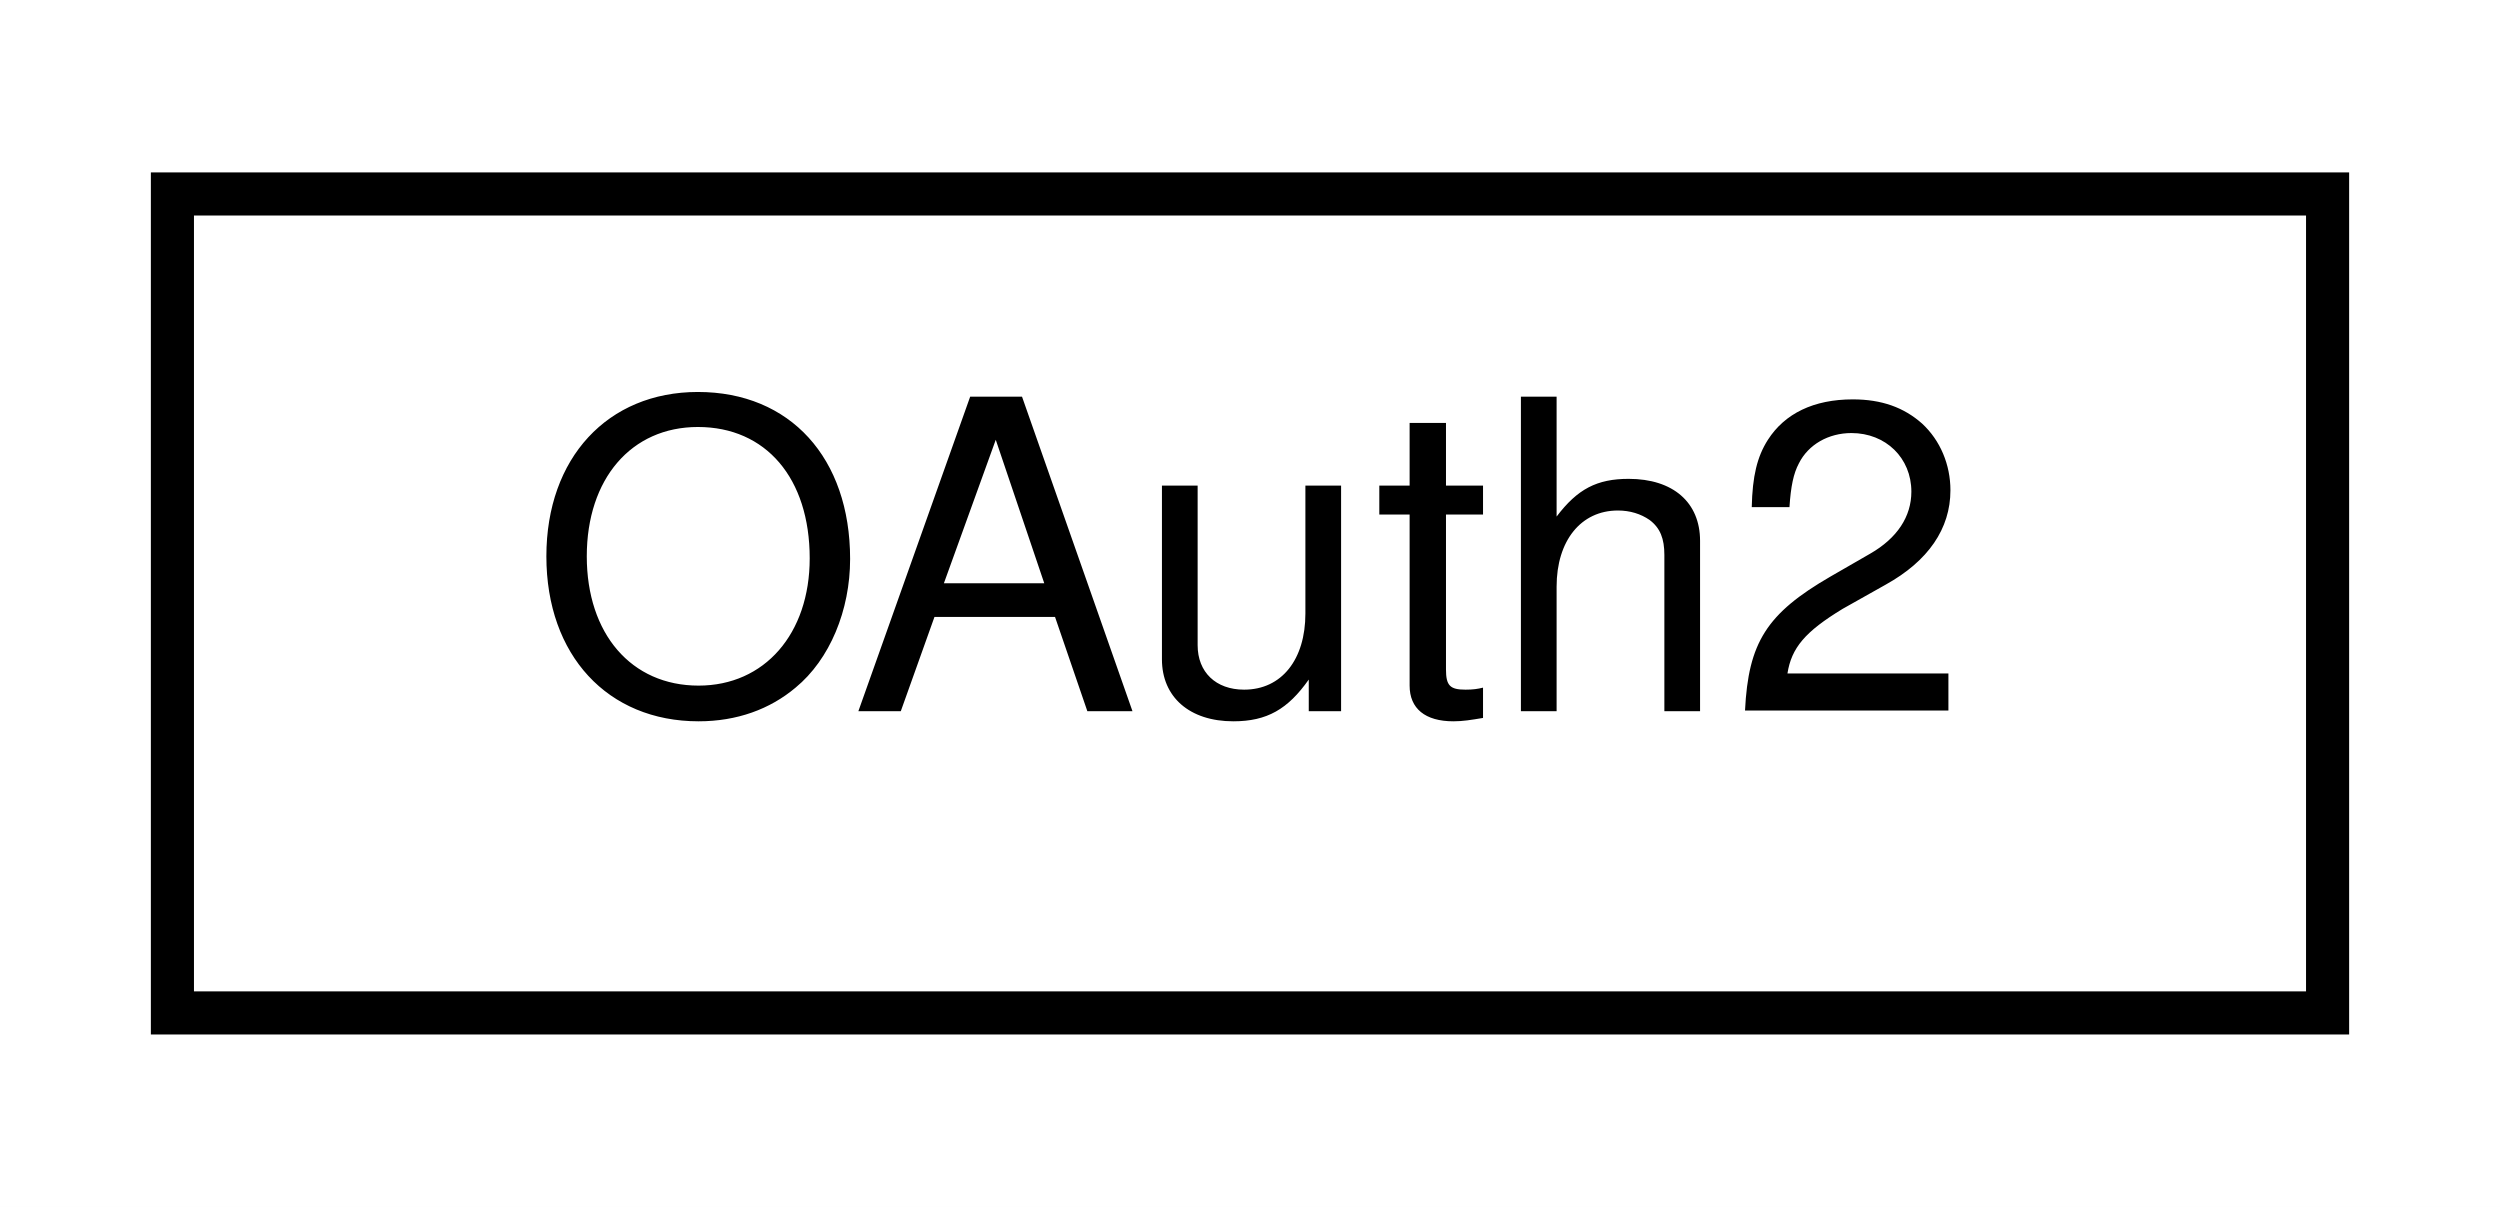
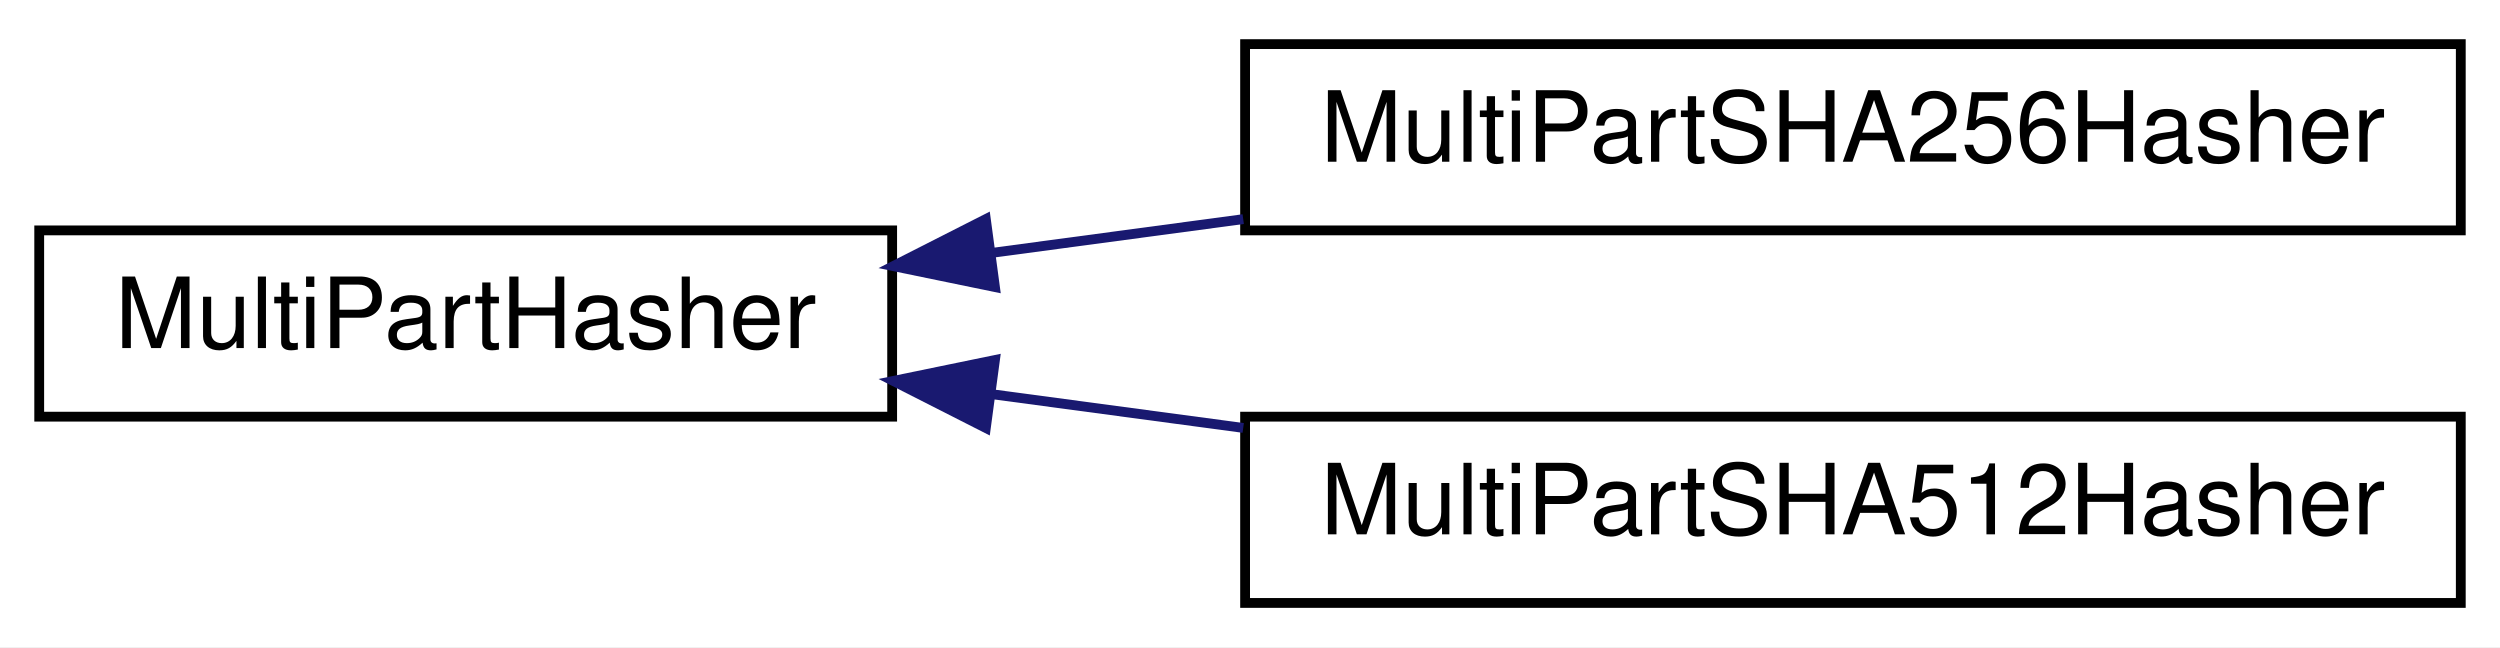
- <svg xmlns="http://www.w3.org/2000/svg" xmlns:xlink="http://www.w3.org/1999/xlink" width="58pt" height="28pt" viewBox="0.00 0.00 58.00 28.00">
-   <g id="graph0" class="graph" transform="scale(1 1) rotate(0) translate(4 24)">
-     <polygon fill="#ffffff" stroke="transparent" points="-4,4 -4,-24 54,-24 54,4 -4,4" />
+ <svg xmlns="http://www.w3.org/2000/svg" xmlns:xlink="http://www.w3.org/1999/xlink" width="255pt" height="66pt" viewBox="0.00 0.00 255.00 66.00">
+   <g id="graph0" class="graph" transform="scale(1 1) rotate(0) translate(4 62)">
+     <polygon fill="#ffffff" stroke="transparent" points="-4,4 -4,-62 251,-62 251,4 -4,4" />
    <g id="node1" class="node">
      <g id="a_node1">
-         <a xlink:href="class_o_auth2.html" target="_top" xlink:title="OAuth2">
-           <polygon fill="#ffffff" stroke="#000000" points="0,-.5 0,-19.5 50,-19.5 50,-.5 0,-.5" />
-           <text text-anchor="middle" x="25" y="-7.5" font-family="Helvetica,sans-Serif" font-size="10.00" fill="#000000">OAuth2</text>
+         <a xlink:href="class_multi_part_hasher.html" target="_top" xlink:title="MultiPartHasher">
+           <polygon fill="#ffffff" stroke="#000000" points="0,-19.5 0,-38.5 87,-38.5 87,-19.5 0,-19.5" />
+           <text text-anchor="middle" x="43.5" y="-26.5" font-family="Helvetica,sans-Serif" font-size="10.00" fill="#000000">MultiPartHasher</text>
        </a>
      </g>
    </g>
+     <g id="node2" class="node">
+       <g id="a_node2">
+         <a xlink:href="class_multi_part_s_h_a256_hasher.html" target="_top" xlink:title="MultiPartSHA256Hasher">
+           <polygon fill="#ffffff" stroke="#000000" points="123,-38.5 123,-57.5 247,-57.5 247,-38.5 123,-38.5" />
+           <text text-anchor="middle" x="185" y="-45.5" font-family="Helvetica,sans-Serif" font-size="10.00" fill="#000000">MultiPartSHA256Hasher</text>
+         </a>
+       </g>
+     </g>
+     <g id="edge1" class="edge">
+       <path fill="none" stroke="#191970" d="M97.135,-36.202C105.522,-37.328 114.25,-38.5 122.808,-39.649" />
+       <polygon fill="#191970" stroke="#191970" points="97.486,-32.718 87.109,-34.856 96.555,-39.655 97.486,-32.718" />
+     </g>
+     <g id="node3" class="node">
+       <g id="a_node3">
+         <a xlink:href="class_multi_part_s_h_a512_hasher.html" target="_top" xlink:title="MultiPartSHA512Hasher">
+           <polygon fill="#ffffff" stroke="#000000" points="123,-.5 123,-19.5 247,-19.5 247,-.5 123,-.5" />
+           <text text-anchor="middle" x="185" y="-7.5" font-family="Helvetica,sans-Serif" font-size="10.00" fill="#000000">MultiPartSHA512Hasher</text>
+         </a>
+       </g>
+     </g>
+     <g id="edge2" class="edge">
+       <path fill="none" stroke="#191970" d="M97.135,-21.798C105.522,-20.672 114.25,-19.5 122.808,-18.351" />
+       <polygon fill="#191970" stroke="#191970" points="96.555,-18.345 87.109,-23.144 97.486,-25.282 96.555,-18.345" />
+     </g>
  </g>
</svg>
